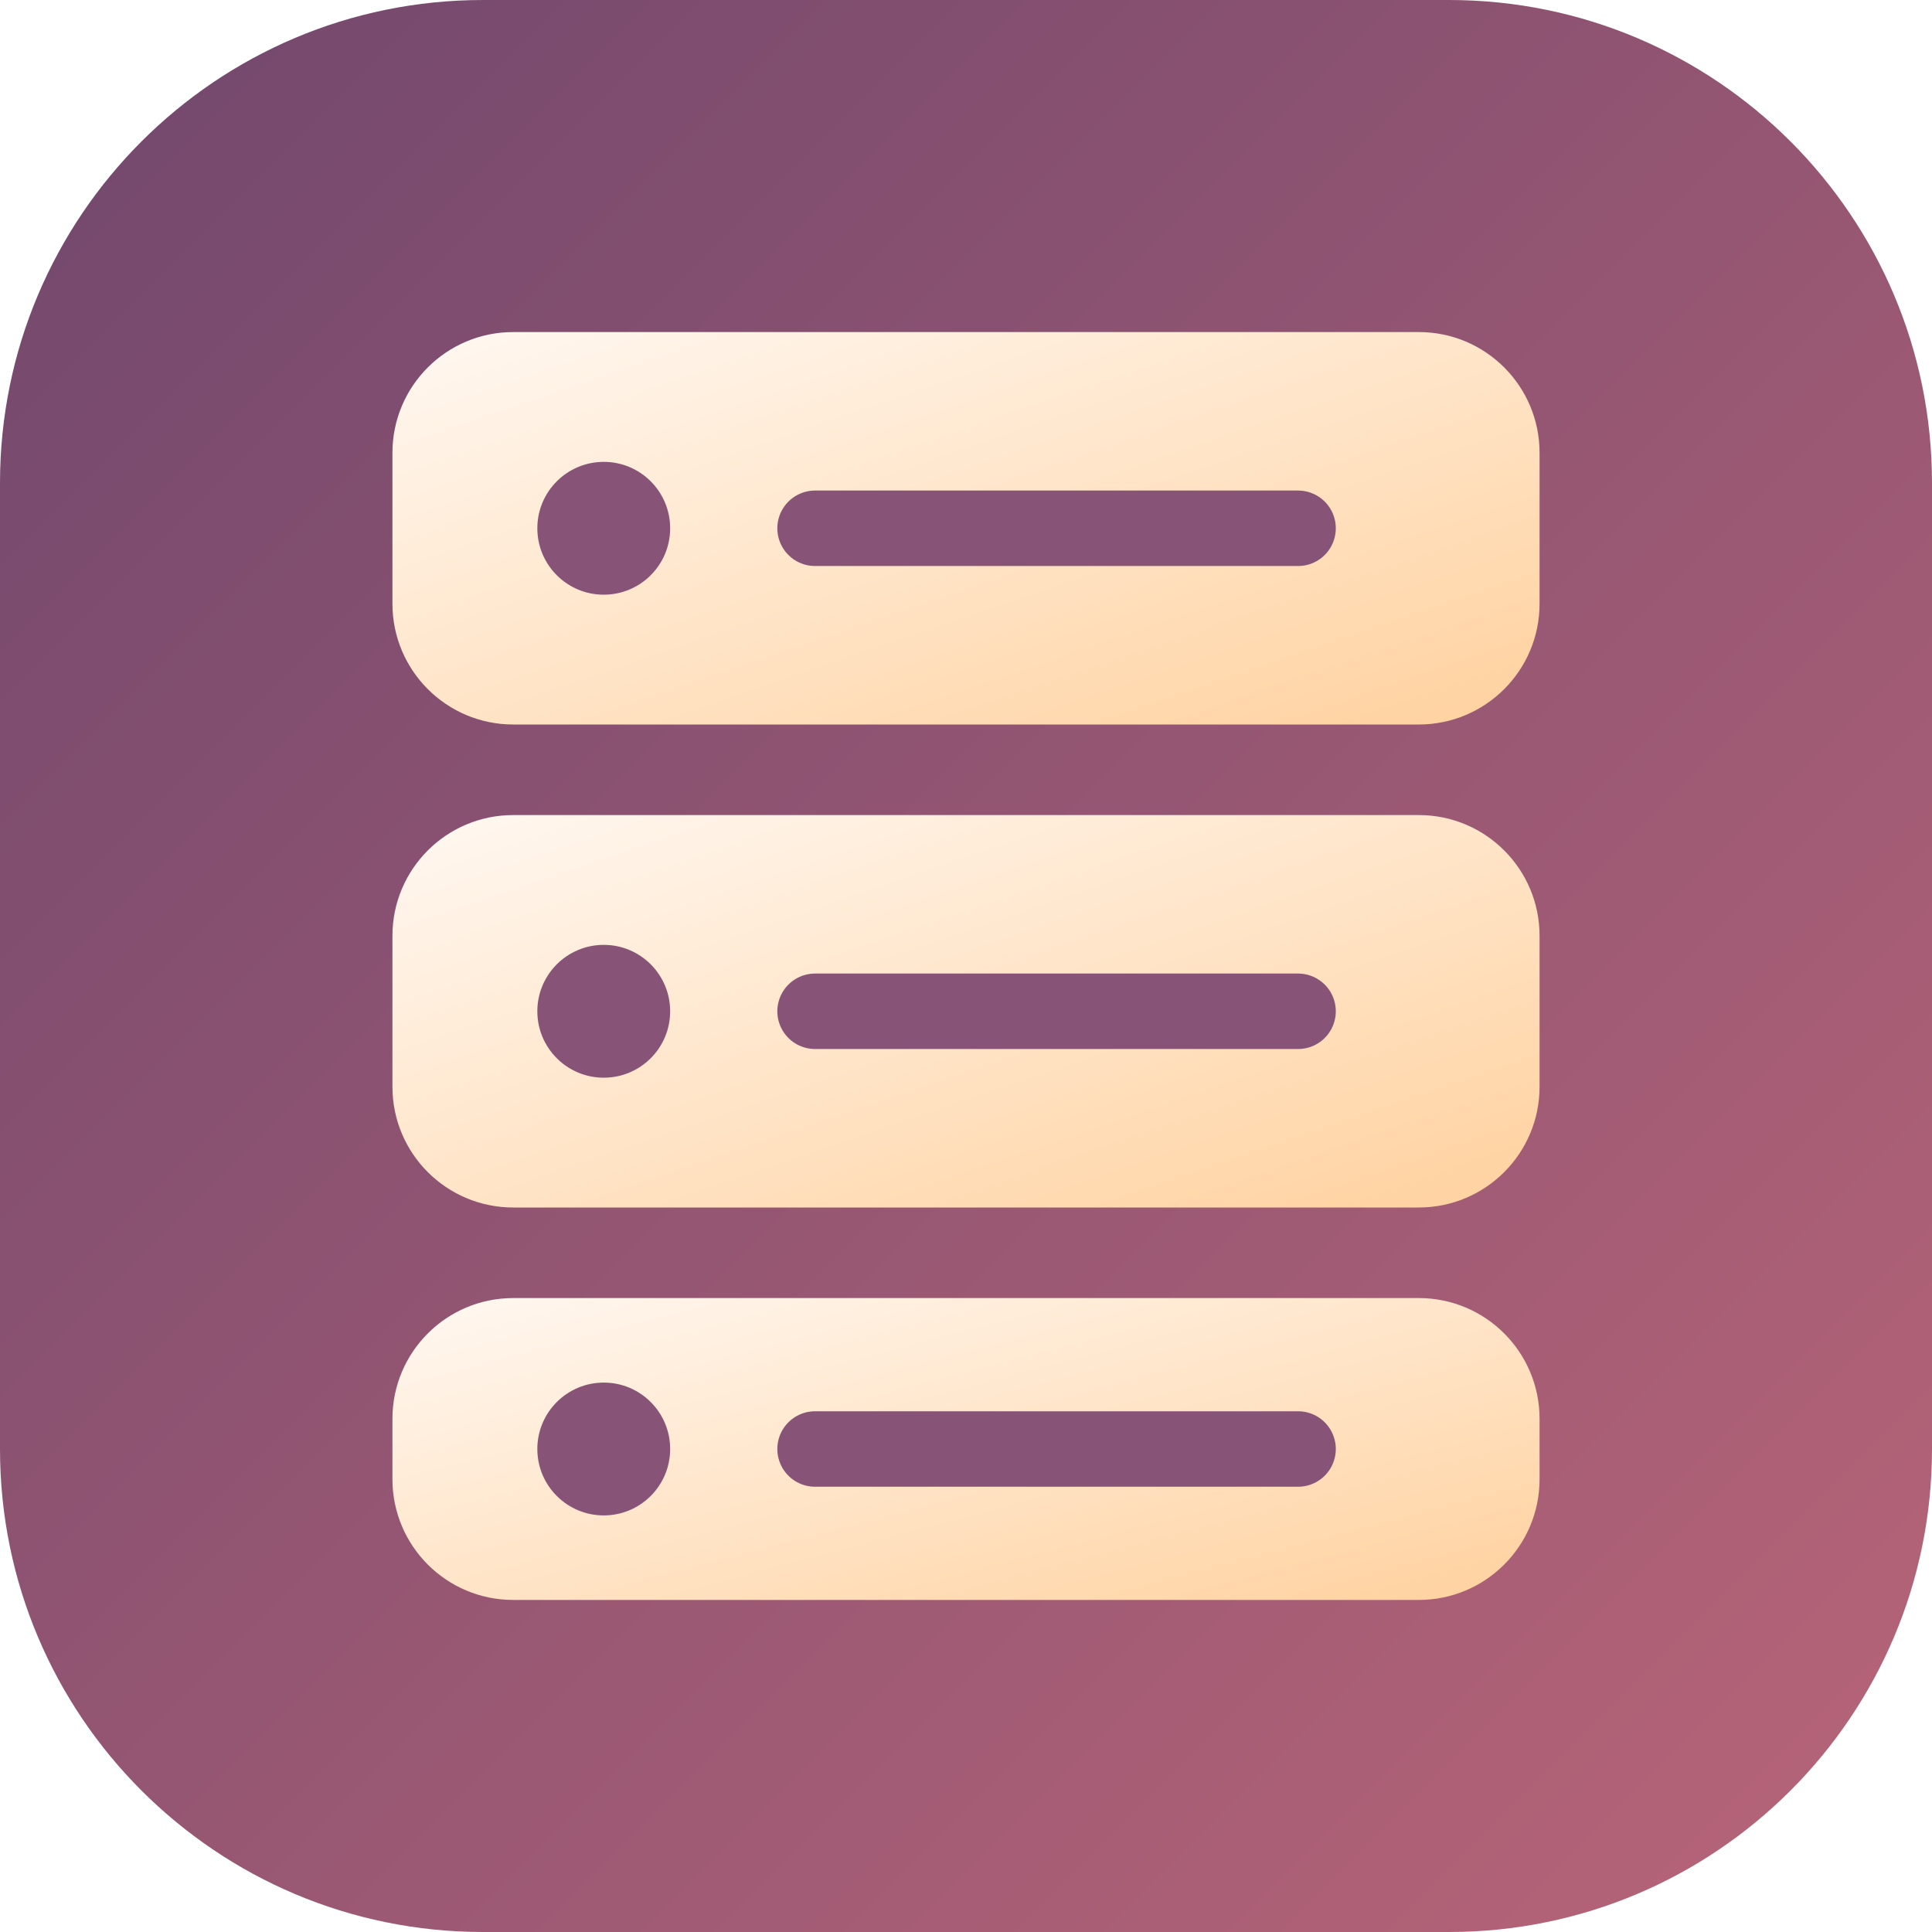
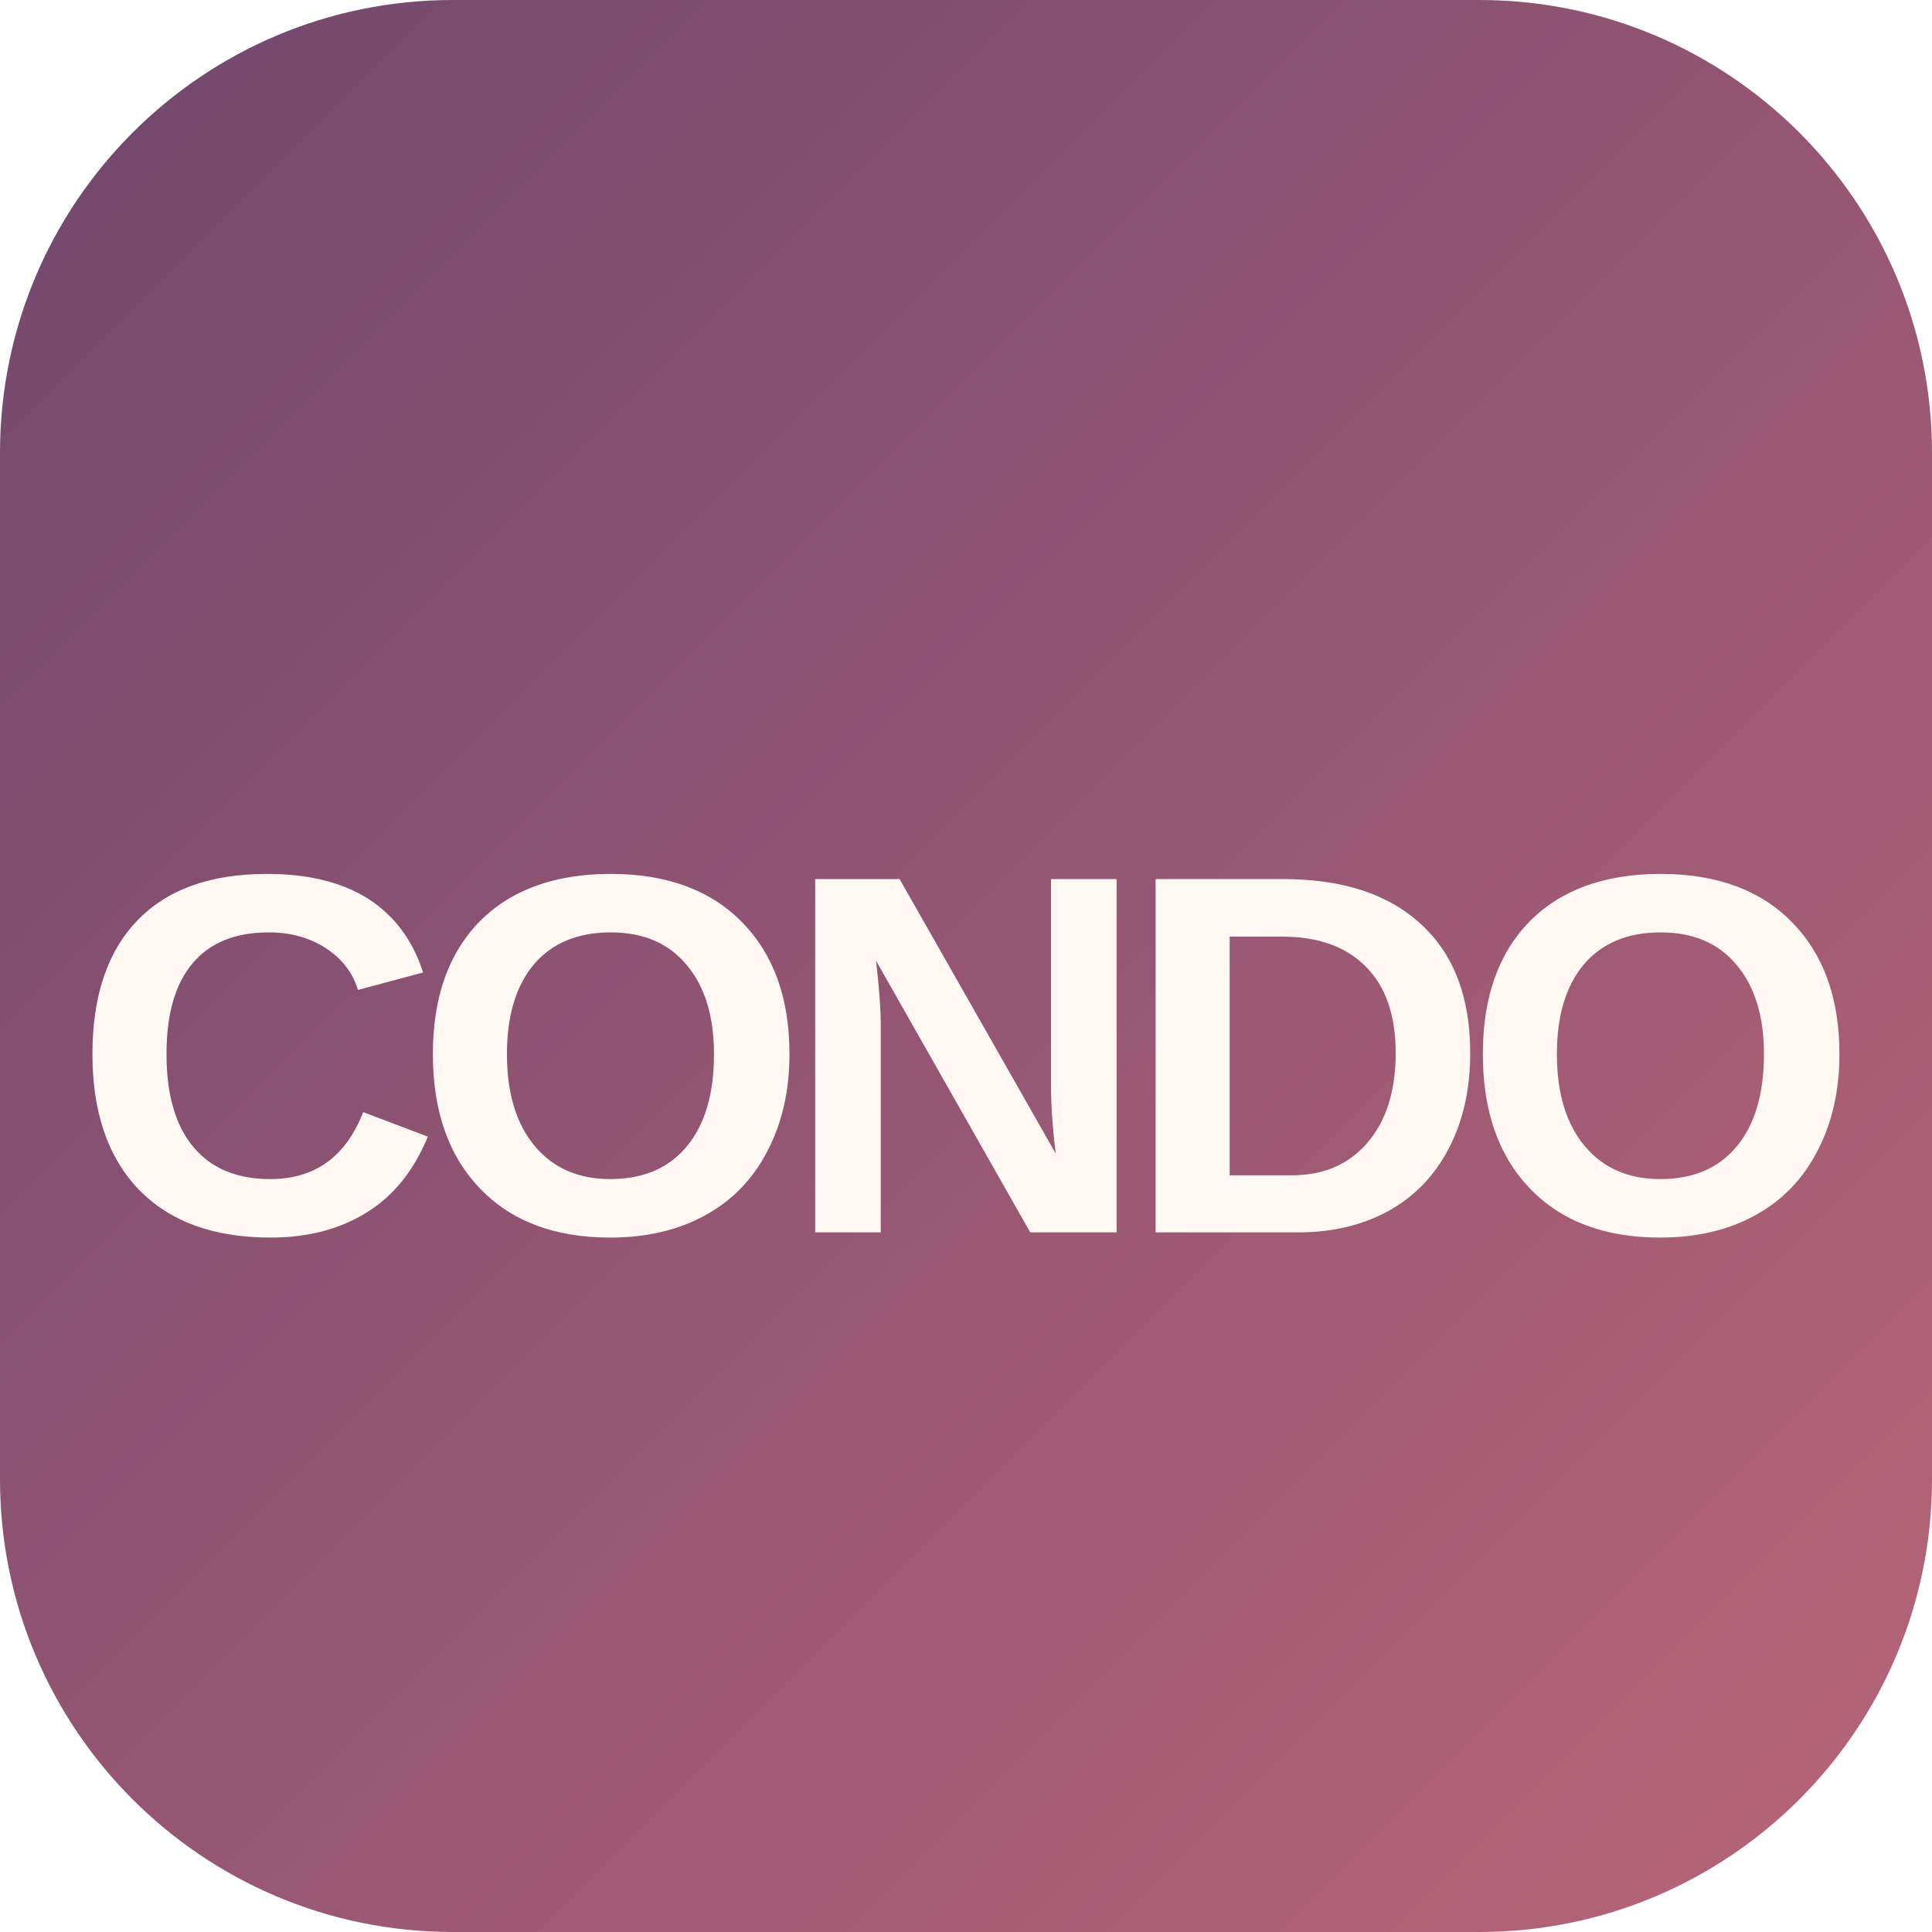
<svg xmlns="http://www.w3.org/2000/svg" viewBox="0 0 64 64">
  <defs>
    <linearGradient id="bg" x1="0" y1="0" x2="1" y2="1">
      <stop stop-color="#70476d" />
      <stop offset="1" stop-color="#b96578" />
    </linearGradient>
-     <linearGradient id="server" x1="0" y1="0" x2="1" y2="1">
-       <stop stop-color="#fff8f2" />
-       <stop offset="1" stop-color="#ffd19e" />
-     </linearGradient>
  </defs>
-   <rect width="64" height="64" rx="16" fill="url(#bg)" />
-   <rect x="13" y="11" width="38" height="13" rx="4" fill="url(#server)" />
-   <rect x="13" y="27" width="38" height="13" rx="4" fill="url(#server)" />
-   <rect x="13" y="43" width="38" height="10" rx="4" fill="url(#server)" />
-   <circle cx="20" cy="17.5" r="2.2" fill="#875477" />
-   <circle cx="20" cy="33.5" r="2.2" fill="#875477" />
-   <circle cx="20" cy="48" r="2.2" fill="#875477" />
-   <path d="M27 17.5h16M27 33.5h16M27 48h16" stroke="#875477" stroke-width="2.5" stroke-linecap="round" />
+   <rect width="64" height="64" rx="15" fill="url(#bg)" />
+   <text x="32" y="36" text-anchor="middle" dominant-baseline="middle" font-family="Arial, Helvetica, sans-serif" font-size="17" font-weight="800" letter-spacing="-1" fill="#fff8f2">CONDO</text>
</svg>
